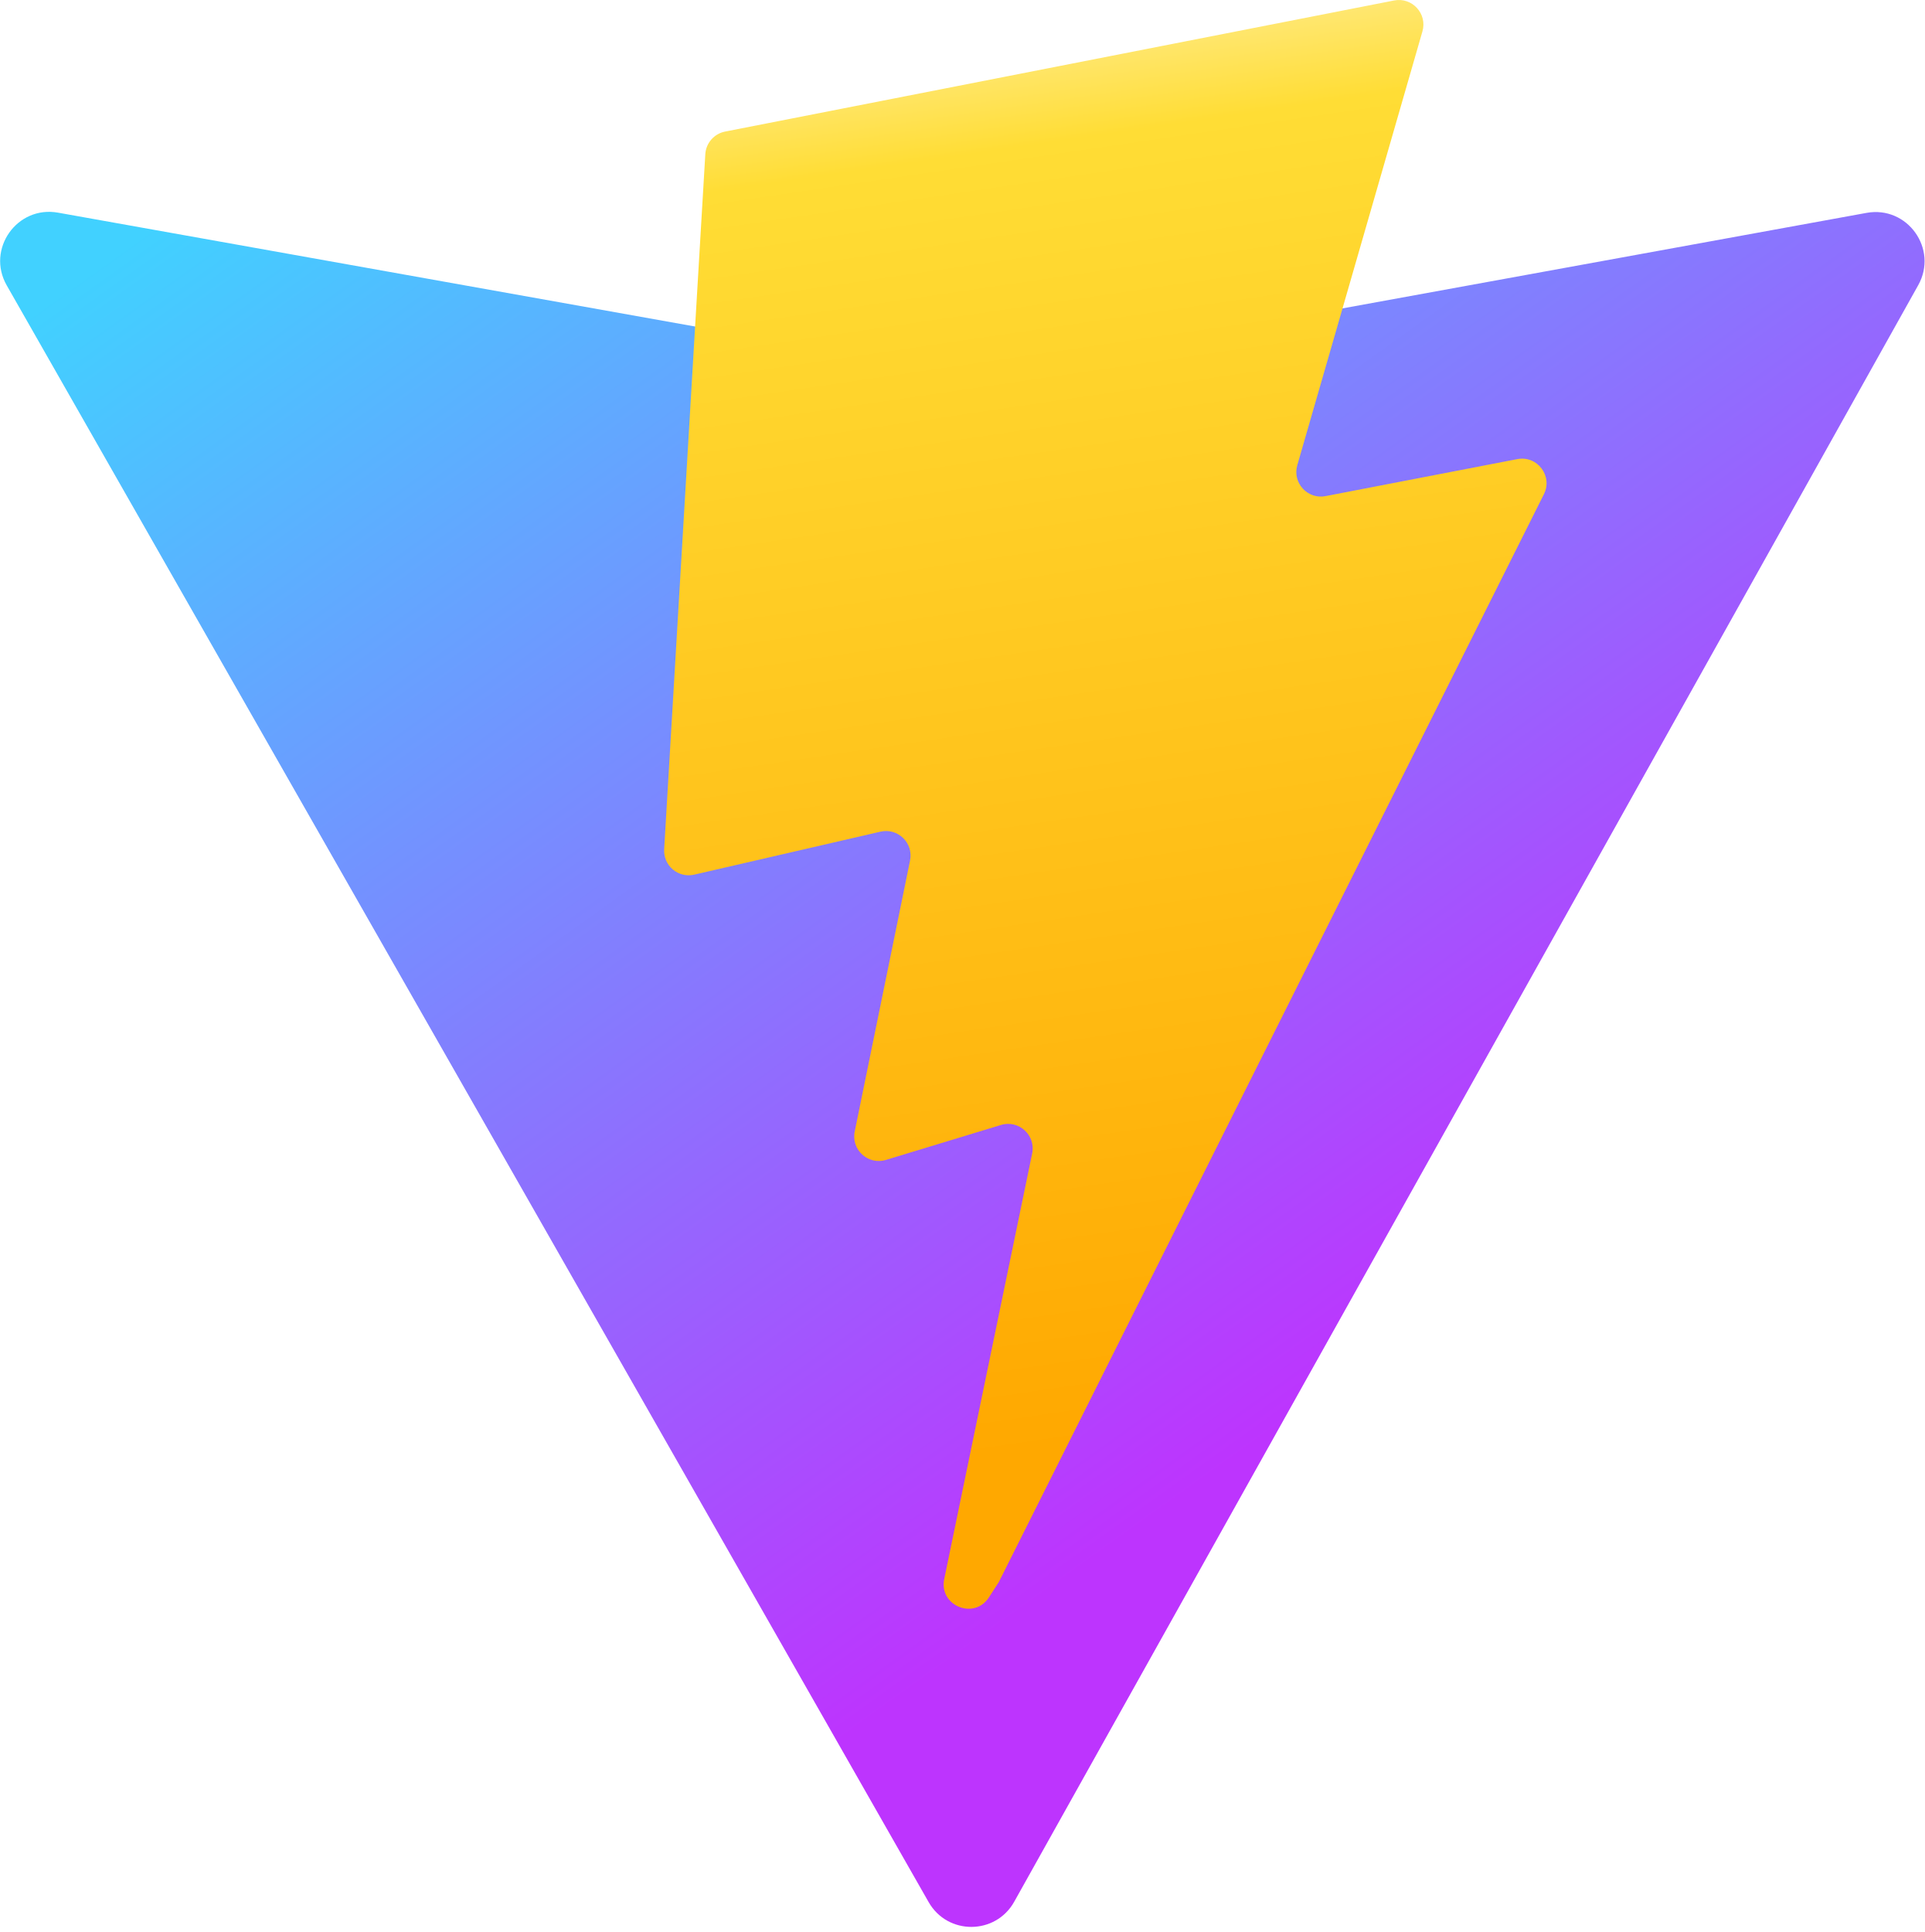
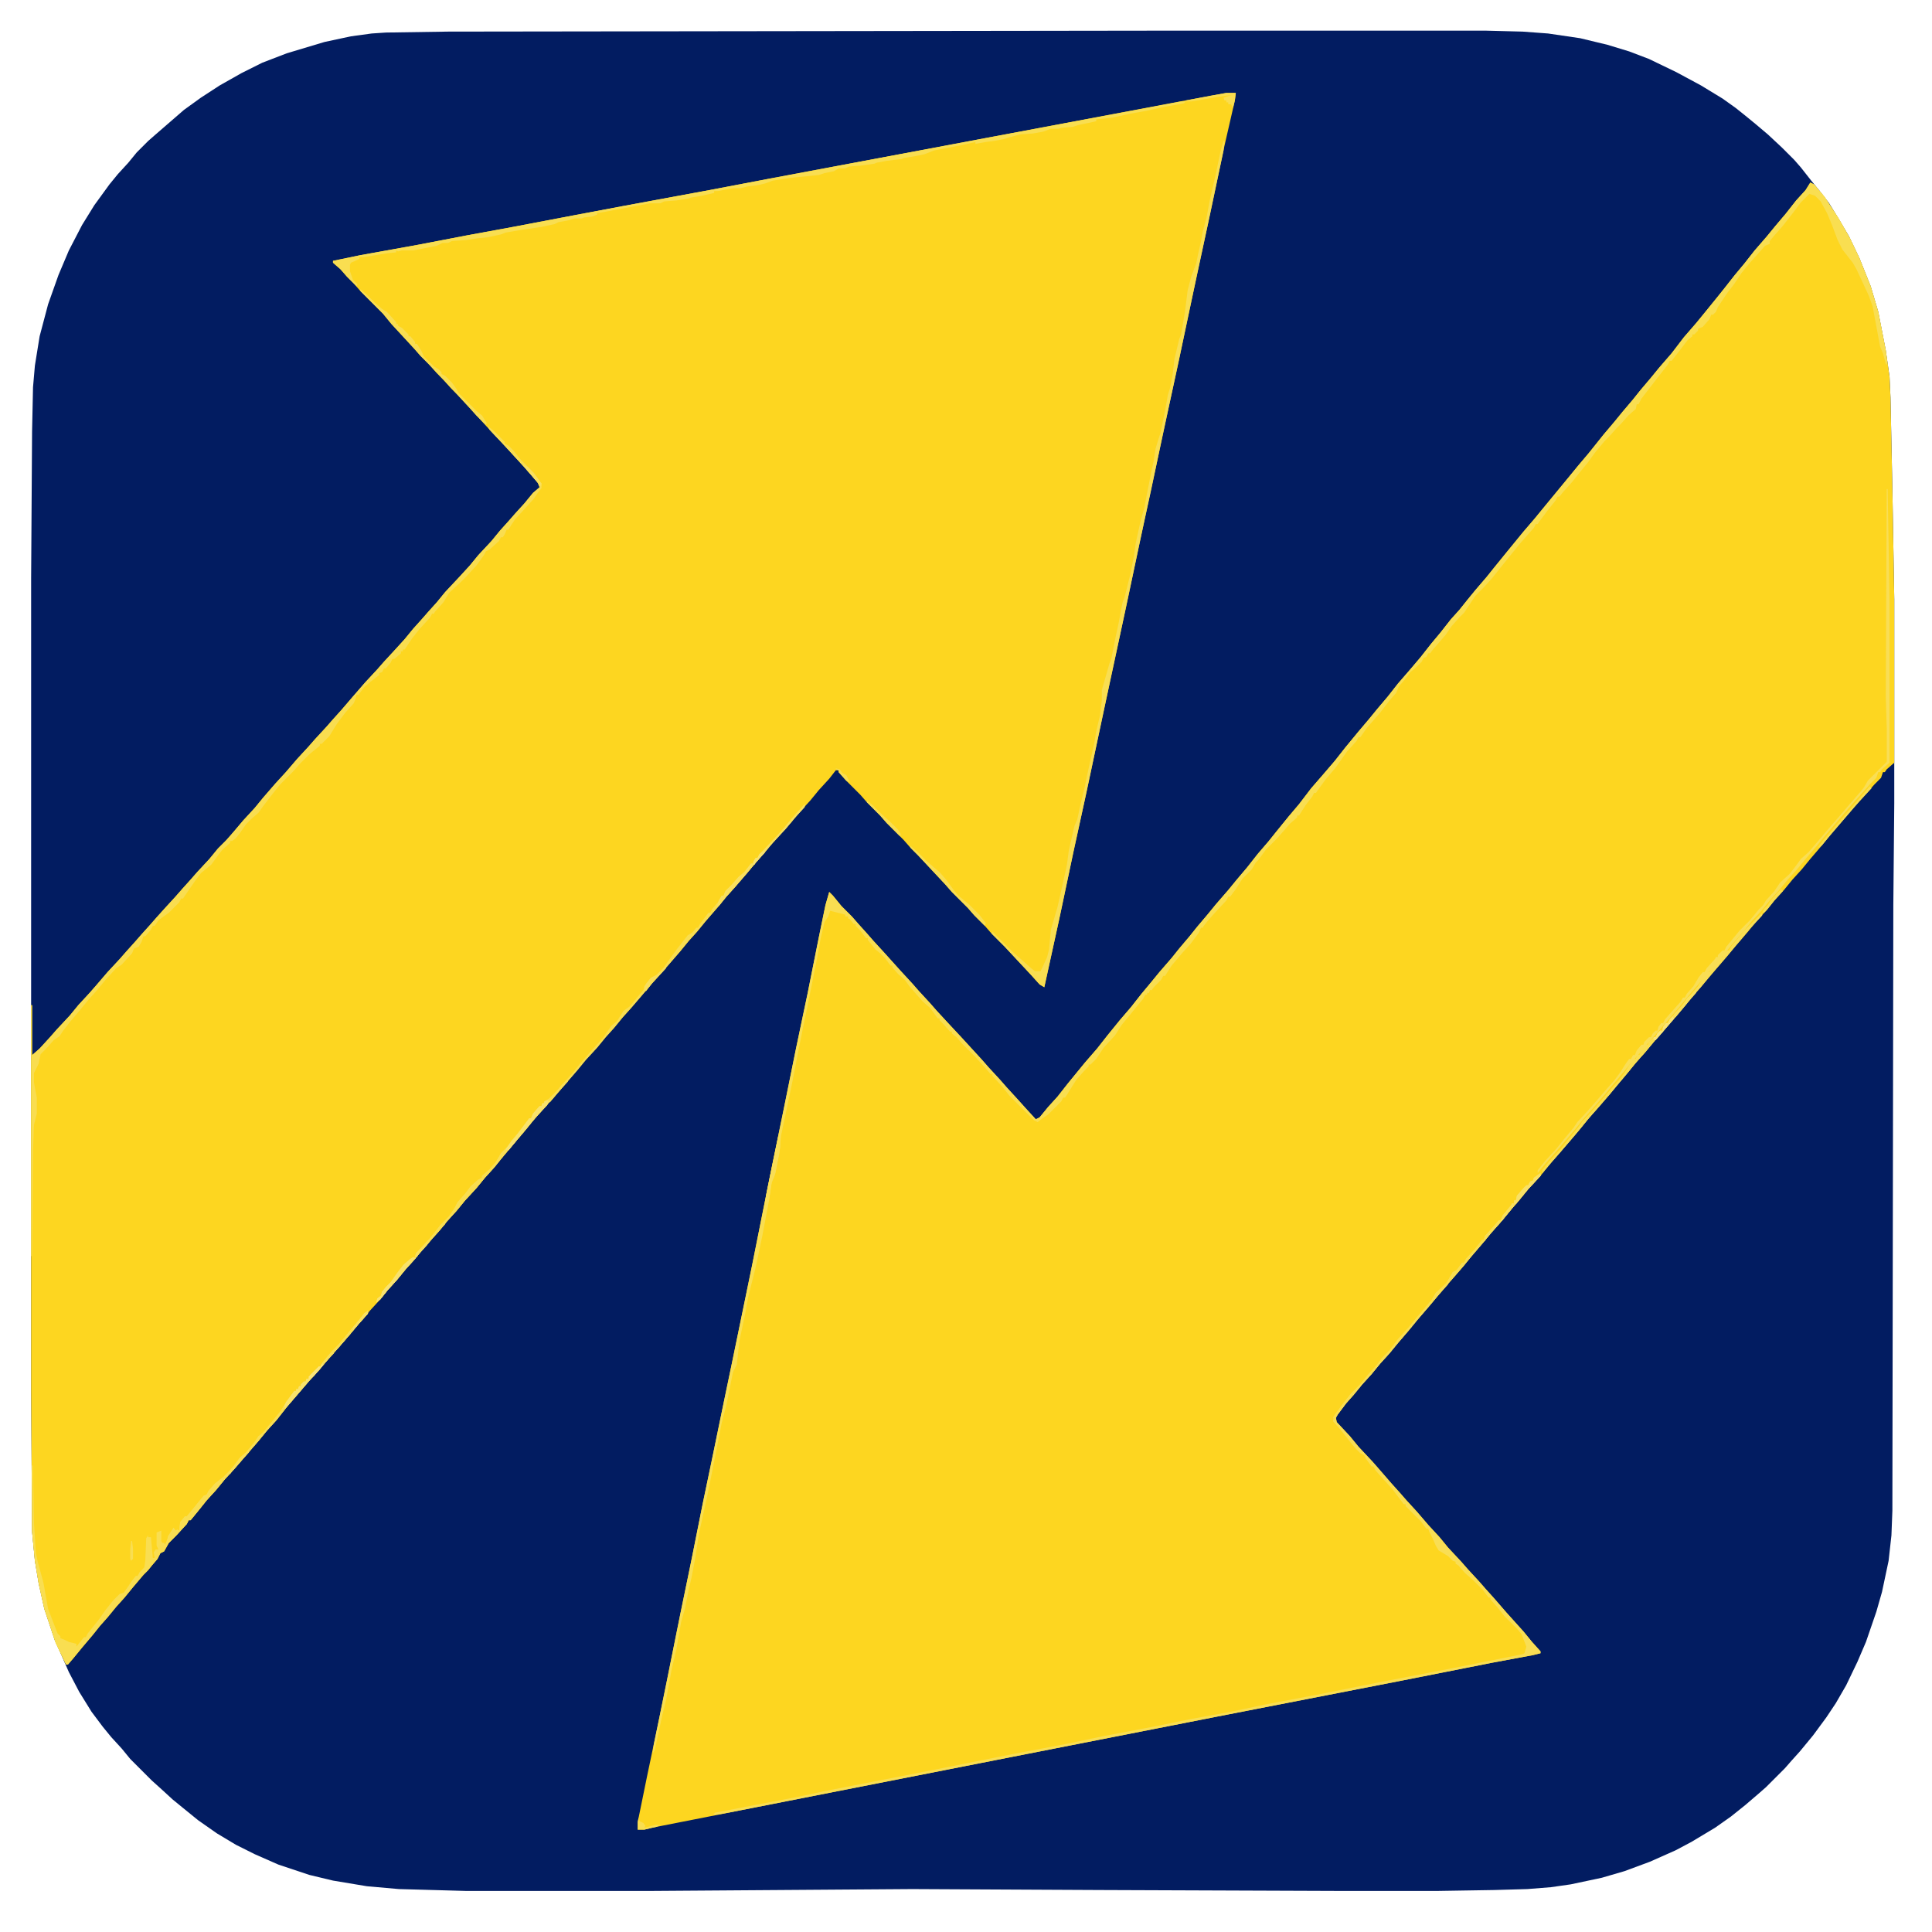
- <svg xmlns="http://www.w3.org/2000/svg" aria-hidden="true" role="img" class="iconify iconify--logos" width="31.88" height="32" preserveAspectRatio="xMidYMid meet" viewBox="0 0 256 257">
-   <defs>
-     <linearGradient id="IconifyId1813088fe1fbc01fb466" x1="-.828%" x2="57.636%" y1="7.652%" y2="78.411%">
-       <stop offset="0%" stop-color="#41D1FF" />
-       <stop offset="100%" stop-color="#BD34FE" />
-     </linearGradient>
-     <linearGradient id="IconifyId1813088fe1fbc01fb467" x1="43.376%" x2="50.316%" y1="2.242%" y2="89.03%">
-       <stop offset="0%" stop-color="#FFEA83" />
-       <stop offset="8.333%" stop-color="#FFDD35" />
-       <stop offset="100%" stop-color="#FFA800" />
-     </linearGradient>
-   </defs>
-   <path fill="url(#IconifyId1813088fe1fbc01fb466)" d="M255.153 37.938L134.897 252.976c-2.483 4.44-8.862 4.466-11.382.048L.875 37.958c-2.746-4.814 1.371-10.646 6.827-9.67l120.385 21.517a6.537 6.537 0 0 0 2.322-.004l117.867-21.483c5.438-.991 9.574 4.796 6.877 9.62Z" />
-   <path fill="url(#IconifyId1813088fe1fbc01fb467)" d="M185.432.063L96.44 17.501a3.268 3.268 0 0 0-2.634 3.014l-5.474 92.456a3.268 3.268 0 0 0 3.997 3.378l24.777-5.718c2.318-.535 4.413 1.507 3.936 3.838l-7.361 36.047c-.495 2.426 1.782 4.5 4.151 3.78l15.304-4.649c2.372-.72 4.652 1.36 4.15 3.788l-11.698 56.621c-.732 3.542 3.979 5.473 5.943 2.437l1.313-2.028l72.516-144.72c1.215-2.423-.88-5.186-3.54-4.672l-25.505 4.922c-2.396.462-4.435-1.77-3.759-4.114l16.646-57.705c.677-2.35-1.37-4.583-3.769-4.113Z" />
+ <svg xmlns="http://www.w3.org/2000/svg" version="1.1" viewBox="0 0 2048 2029" width="1280" height="1280">
+   <path transform="translate(1233,23)" d="m0 0h342l39 1 27 2 34 5 29 7 23 7 21 8 29 14 26 14 23 14 14 10 10 8 11 9 13 11 15 14 13 13 7 8 11 14 9 11 10 13 11 18 10 17 11 23 12 30 8 27 8 41 4 28 1 22 2 97 2 117v216l-1 108-1 642-1 26-3 27-7 33-6 21-11 32-9 21-12 25-11 19-10 15-14 19-14 17-9 10-7 8-20 20-8 7-14 12-15 12-17 12-25 15-17 9-27 12-27 10-24 7-33 7-21 3-25 2-35 1-62 1h-94l-262-1-199-1-281 2h-191l-72-2-34-3-36-6-25-6-33-11-25-11-20-10-20-12-20-14-16-13-11-9-12-11-10-9-23-23-9-11-11-12-9-11-12-16-13-21-11-21-7-16-8-18-11-33-6-27-4-24-3-31-1-150v-861l1-155 1-47 2-23 5-31 9-34 11-31 11-26 14-27 13-21 16-22 9-11 11-12 9-11 12-12 8-7 30-26 18-13 20-13 23-13 22-11 26-10 40-12 28-6 22-3 15-1 66-1z" fill="#021C61" />
+   <path transform="translate(1919,184)" d="m0 0 4 2 11 13 15 23 12 21 10 21 12 30 8 27 8 41 4 28 1 22 2 97 2 117v173l-8 7-2 3h-2l-2 6-7 7-7 8-9 10-7 8-24 28-9 11-12 14-9 11-10 11-9 11-10 11-8 10-11 12-9 11-13 15-9 11-13 15-11 13-12 14-9 11-24 28-9 10-9 11-10 11-8 10-11 13-9 11-13 15-9 10-8 10-11 13-12 14-9 10-11 14-13 14-9 11-12 14-9 11-9 10-9 11-12 14-9 11-13 15-12 14-11 13-12 14-9 11-12 14-9 11-10 11-9 11-10 11-9 11-8 9-9 12-2 3 1 5 14 15 9 11 15 16 7 8 13 15 9 10 7 8 11 12 12 14 12 13 9 11 14 15 7 8 12 13 7 8 9 10 13 15 18 20 9 11 9 10v2l-8 2-43 8-96 19-195 38-229 45-371 73-8 2h-7v-8l10-49 13-62 18-89 17-83 11-55 9-43 13-63 10-48 20-97 19-95 14-68 14-69 12-57 12-60 7-34 4-14 4 4 9 11 11 11 7 8 9 10 7 8 11 12 18 20 12 13 7 8 12 13 7 8 12 13 14 15 22 24 7 8 12 13 7 8 11 12 9 10 11 12 4-2 9-11 10-11 11-14 18-22 13-15 11-14 13-16 12-14 11-14 10-12 9-11 13-15 8-10 11-13 8-10 11-13 9-11 13-15 9-11 11-13 11-14 12-14 8-10 13-16 11-13 13-17 13-15 12-14 11-14 14-17 11-13 9-11 11-13 11-14 13-15 11-13 11-14 10-12 11-14 9-10 8-10 9-11 12-14 8-10 13-16 18-22 12-14 9-11 28-34 9-11 11-13 16-20 11-13 9-11 11-13 8-10 11-13 9-11 13-15 13-17 13-15 9-11 13-16 8-10 11-14 10-12 11-14 13-15 9-11 11-13 11-14 10-11z" fill="#FDD620" />
+   <path transform="translate(1300,89)" d="m0 0h10l-1 8-11 48-16 76-13 60-19 90-13 60-12 56-11 51-18 85-15 70-11 51-18 85-14 64-15 71-16 73-5-3-9-10-28-30-14-14-7-8-11-11-7-8-17-17-7-8-29-31-8-8-7-8-18-18-7-8-14-14-7-8-15-15-8-9v-2h-3l-7 9-11 12-9 11-11 12-9 11-10 11-7 8-10 11-9 11-13 15-11 13-9 10-9 11-13 15-9 11-9 10-9 11-13 15-7 8-9 10-11 13-12 14-9 10-9 11-9 10-9 11-12 13-9 11-13 15-12 14-12 13-12 14-9 11-12 14-11 13-8 10-9 10-9 11-12 13-9 11-10 11-9 11-10 11-7 8-9 11-9 10-9 11-10 11-8 10-11 12-9 11-13 15-12 14-10 11-9 11-11 12-24 28-11 14-10 11-9 11-13 15-12 14-11 12-9 11-10 11-8 10-9 11h-2l-2 4-11 12-8 8-5 9-4 2-3 6-6 7-4 5-5 5-11 13-9 11-9 10-9 11-8 9-8 10-11 13-9 11-6 7h-2l-11-23-12-36-6-27-4-24-3-31-1-150v-408h1v53l8-7 11-12 7-8 14-15 9-11 12-13 7-8 12-14 13-14 7-8 9-10 7-8 9-10 7-8 9-10 11-12 7-8 9-10 7-8 13-14 9-11 9-9 7-8 11-13 12-13 9-11 13-15 11-12 12-14 12-13 7-8 12-13 7-8 9-10 12-14 13-15 13-14 7-8 12-13 10-11 9-11 9-10 7-8 9-10 9-11 15-16 11-12 9-11 14-15 9-11 9-10 7-8 10-11 9-11 7-6-2-5-13-15-22-24-16-17-11-12-12-13-11-12-7-7-7-8-8-8-7-8-10-10-7-8-24-26-9-11-24-24-7-8-7-7-7-8-8-7v-2l29-6 61-11 52-10 49-9 63-12 53-10 92-17 63-12 229-43 239-45z" fill="#FDD620" />
+   <path transform="translate(1919,184)" d="m0 0 4 2 11 13 15 23 12 21 10 21 12 30 8 27 8 41 2 16-2-2-3-11-3-7-5-27-3-16-4-11-13-28-4-7-11-14-5-10-6-16-5-12-7-13-6-6-6-2-9 9-9 12-11 14-8 9-5 6v3l-5 2-7 8-9 10-9 11-8 12-7 9-10 15-2 5-3 3h-2l-2 5-7 8-5 2v2l-4 4h-2v2l-5 4-10 13-7 9h-2l-2 4-11 14-10 13-7 9-3 6h-2l-1 5-8 7-7 8-5 5-8 9-5 5-10 12-8 11-9 11-8 10-9 10-4 5h-2l-2 4-8 10-9 12-2 3h-2l-2 4-8 9-7 8-13 16-16 20-9 10-9 9-12 18-5 5-8 9-7 10-13 15-3 4h-2l-2 4-3 1-2 4-7 7-5 4-6 8-6 7-3 7-7 8-10 13-14 16-7 10h-2l-2 4-10 11-12 17-11 13-8 11-2 3h-2l-2 4-7 9-7 11h-2v2l-8 7-6 7-7 8-12 12-8 11-3 3-4 7-10 10-7 11-6 8h-2l-2 4-13 14-7 8-4 5-1 2h-2l-2 5-9 12-9 10-11 13-7 11h-2l-2 4-8 8-2 3h-2l-1 3h-2v2h-2l-2 4-14 17-9 11-7 11-12 13-8 12-6 6h-2v2l-5 5-8 9-10 16-2 3h-2l-2 4-14 14-6 4-5 4-4-2-26-26-7-9-11-12v-2h-2l-7-8-9-10-14-14-6-7-5-4v-2h-2l-7-8-4-4v-2h-2l-8-11-8-7-14-16-5-7-7-6-6-7v-2h-2l-6-8-5-5-5-4-8-10v-2h-2l-6-8-5-5v-2h-2l-4-5-2-1v-2h-3v-2l-16-4-2 6-4 6-4 17-4 22-10 50-5 24-4 20-7 36-5 24-4 19-3 14-2 20-5 23-3 7-3 20-7 37-7 33-8 32-3 17-6 28-3 26-4 8-7 35-5 19-7 36-8 40-9 41-4 26-4 21-3 13-4 20-4 14-5 29-5 21-6 33-4 16-8 37-2 3 1-9 14-68 14-70 11-53 13-65 9-43 13-63 10-48 20-97 19-95 14-68 14-69 12-57 12-60 7-34 4-14 4 4 9 11 11 11 7 8 9 10 7 8 11 12 18 20 12 13 7 8 12 13 7 8 12 13 14 15 22 24 7 8 12 13 7 8 11 12 9 10 11 12 4-2 9-11 10-11 11-14 18-22 13-15 11-14 13-16 12-14 11-14 10-12 9-11 13-15 8-10 11-13 8-10 11-13 9-11 13-15 9-11 11-13 11-14 12-14 8-10 13-16 11-13 13-17 13-15 12-14 11-14 14-17 11-13 9-11 11-13 11-14 13-15 11-13 11-14 10-12 11-14 9-10 8-10 9-11 12-14 8-10 13-16 18-22 12-14 9-11 28-34 9-11 11-13 16-20 11-13 9-11 11-13 8-10 11-13 9-11 13-15 13-17 13-15 9-11 13-16 8-10 11-14 10-12 11-14 13-15 9-11 11-13 11-14 10-11z" fill="#F9DE51" />
+   <path transform="translate(517,442)" d="m0 0 7 6 11 11v2l4 2 5 5 8 10 14 14 7 10 1 1v5l-4 5-4 6-9 10-11 12-4 6-3 5h-2l-2 5-2 3h-2l-2 4-10 9-4 2-2 4-8 11-11 12-5 5-13 12-6 10-9 10-1 2h-2l-2 4-11 12-8 10-8 12h-2v2h-2v2l-7 6h-2l-2 4-5 6h-2l-2 4-3 1v2l-9 7-7 6-6 8h-2l-1 4-2 5-9 10-9 12-8 13-8 8h-2v2l-11 9-10 10-7 8-14 14-8 10-10 13-5 7-8 7-5 5-7 10-4 5-4 3h-2v2l-8 7-4 5-8 11-11 9-6 8-11 16-2 3h-2l-2 4-11 11-11 8-4 6h-2l-2 4-6 7h-2l-2 6-3 5-5 2-2 5-11 12-6 4-11 12-9 11-9 10-9 11-11 13-7 9-4 6-6 4-7 8-7 7-2 10-5 10v10l3 16v17l-3 12-1 27-1 112h-1v-266h1v53l8-7 11-12 7-8 14-15 9-11 12-13 7-8 12-14 13-14 7-8 9-10 7-8 9-10 7-8 9-10 11-12 7-8 9-10 7-8 13-14 9-11 9-9 7-8 11-13 12-13 9-11 13-15 11-12 12-14 12-13 7-8 12-13 7-8 9-10 12-14 13-15 13-14 7-8 12-13 10-11 9-11 9-10 7-8 9-10 9-11 15-16 11-12 9-11 14-15 9-11 9-10 7-8 10-11 9-11 7-6-2-5-13-15-22-24-16-17z" fill="#F9DD50" />
+   <path transform="translate(1633,1234)" d="m0 0v3l-13 14-9 11-12 14-9 11-9 10-9 11-12 14-9 11-13 15-12 14-11 13-12 14-9 11-12 14-9 11-10 11-9 11-10 11-9 11-8 9-9 12-2 3 1 5 14 15 9 11 15 16 7 8 13 15 9 10 7 8 11 12 12 14 12 13 9 11 14 15 7 8 12 13 7 8 9 10 13 15 18 20 9 11 9 10v2l-8 2-43 8-96 19-195 38-229 45-290 57-11 2h-5l2-2 89-17 28-6 113-22 85-17 58-11 38-8 58-11 34-7 44-8 38-8 53-10 65-13 78-15 75-15 2-1 2-7-5-13-4-5-14-14-8-10-7-8v-2h-2l-6-8-11-11-8-7-7-8-3-2v-2l-3-1-5-5-10-6-3-5-3-7-4-8-1-3h-2l-6-8-16-16v-2h-2l-12-16-11-12-7-8-2-4h-2l-6-8-2-4-4-2-5-5-5-6-11-14-8-9 1-5 10-14 8-10 9-9 9-11 9-10 7-9 7-7 9-12 11-12 9-11 11-13 5-6 4-7 11-10 4-7 3-5 4-2 6-8h2l2-4 10-11 7-9h2l1-4 9-10 6-7h2l2-5 9-11 1-2h2v-3h2l1-5 7-8 3-3h2l2-4 3-1 1-3z" fill="#F9DE54" />
+   <path transform="translate(1297,140)" d="m0 0h1l-1 10-17 80-18 84-14 66-16 74-12 57-12 55-15 71-14 65-13 61-16 75-12 55-15 71-16 73-5-3-9-10-28-30-14-14 1-2 22 22 8 7 10 9 5 4h6l2-4 5-11 2-8 2-21 7-24 5-22 4-18 1-5 2-15 6-26 3-7 3-14 5-21 2-10 8-36 2-12 4-17 1-9 1-7v-11l8-28 2-5 5-25 3-14 2-11 2-10 2-5 6-24 4-20 2-14 5-23 4-14 3-16 5-25 2-9 2-13 3-10 2-6 5-24 3-17 2-6 3-15 2-17 5-21 2-5 4-23 3-24 4-15 5-13 2-10 3-13 2-11 4-15 4-21 6-26 5-24z" fill="#F9DE51" />
+   <path transform="translate(1252,98)" d="m0 0h5l-2 2-22 4-18 4-17 3-18 4-8 1-10 1v2l-9 2-10 2-6 2-12 1-3 1h-8l-8 3-11 2-14 1-7 2-4 1-6 2-11 2-8 1-11 2v-2l-13 3-31 6-10 4-10 2-12 2-2 1-16 2-11 2-2 1-14 2-13 1-4 2h-7l-5 3-10 2-6 2-30 3-19 3-8 3-9 2-9 1-8 2h-8l-16 3h-4v2l-13 3-12 2-2 1-13 2-13 1-4 2h-11l-53 10h-3v2l-5 2-9 1-2 1h-8l-6 2-11 2-4 2-14 3-20 3-18 3-5 2-14 3-10 1-13 2-15 1-4 2h-6l-6 3-25 5h-12l-4 1-2-1v2l-10 1-24 4h-5v2l-9 4-1 2v7l3 9 5 5-1 2-10-10-7-8-8-7v-2l29-6 61-11 52-10 49-9 63-12 53-10 92-17 63-12 229-43 171-32z" fill="#F9DE51" />
+   <path transform="translate(390,1380)" d="m0 0v3l-10 11-9 11-13 15-10 11-9 11-11 12-24 28-11 14-10 11-9 11-13 15-12 14-11 12-9 11-10 11-8 10-9 11h-2l-2 4-11 12-8 8-5 9-4 2-3 6-6 7-4 5-5 5-11 13-9 11-9 10-9 11-8 9-8 10-11 13-9 11-6 7h-2l-11-23-12-36-6-27-4-24-3-31v-70h1l1 61 2 31 2 10 6 22 5 28 10 26 3 3v2l5 2 4 2 8 2v3l8-10h2l2-4 12-15 7-10 8-10 7-7 4-1 5-7 4-6 4-5h2l2-4 5-5 1-7 1-24 2-3v2h3l2 22h2l-1-6 2-3h3l-2-4v-14l5-2v11l1 2h2l1 2 4-10 5-8 2 3 2-1 2 1 1-9 5-6h2l18-22 3-1 2-4 7-8 9-7 10-10 7-10 7-6 9-11 4-6 5-4 18-22 7-11 8-11h2v-2h2l1-3h2v-2l3-3h2l1-3h2l2-4 9-9h2l2-4 9-11 8-8 9-11 11-13 7-9z" fill="#F9DE51" />
+   <path transform="translate(2e3 509)" d="m0 0h1l2 117v173l-8 7-2 3h-2l-2 6-7 7-7 8-9 10-7 8-24 28-9 11-12 14-9 11-10 11-9 11-10 11-8 10-11 12-9 11-13 15-9 11-13 15-11 13-12 14-9 11-24 28-9 10-9 11-10 11-8 10-11 13-9 11-13 15-9 10-8 10-11 13-12 14-9 10-9 11v-3l8-10 12-13 8-10 10-12 4-6 12-13 7-8 12-14 8-9 6-8 7-11 3-4h2l2-4h2l2-5 5-6h2l1-3 5-5h2l2-4 3-3h2l1-4 3-4h2l2-4 7-8 9-10 3-5h2l2-4 7-8 6-10 4-5h2l2-4 9-10 1-2h2v-2l5-5h2l2-4 14-17 11-11 9-11 5-5 3-5 9-10 6-9 10-9 7-9 5-7 8-7 12-14 11-13 7-8 12-14 13-15 4-5 4-7 20-20v-36l-1-33z" fill="#F9DE55" />
+   <path transform="translate(853,843)" d="m0 0v3l-11 12-9 11-14 15-9 11-9 10-9 11-13 15-9 10-9 11-13 15-9 11-9 10-9 11-13 15-7 8-9 10-11 13-12 14-9 10-9 11-9 10-9 11-12 13-9 11-13 15-12 14-12 13-12 14-9 11-12 14-11 13-8 10-9 10-9 11-12 13-9 11-10 11-9 11-10 11-7 8-9 11-9 10-9 11-10 11-8 10-4 3 1-4 4-3 1-4 4-5 5-5 7-10 7-9 7-6 5-2 1-4 15-16 11-14 9-9 6-9 3-6 8-9 6-8 8-7 4-2v-2l8-7 7-8 5-9 8-8 6-8 13-17 3-4h2l2-5 7-8h2l1-3h2v-2l5-3 9-9 7-8 9-10 8-10 13-15 11-12 9-13 6-5 7-11 7-5 9-11 5-6 3-7 5-6 6-3 7-7 7-10 8-11 11-14 5-3 4-5h2l2-4 9-12h2l2-4 6-7 4-7h2l2-5 7-7 7-8 6-5 7-9h2l3-6h2l2-4 5-5 15-16 7-8 11-13 9-10z" fill="#F9DE51" />
+   <path transform="translate(390,1380)" d="m0 0v3l-10 11-9 11-13 15-10 11-9 11-11 12-24 28-11 14-10 11-9 11-13 15-12 14-11 12-9 11-10 11-8 10-9 11h-2l-2 4-11 12-8 8h-2l1-7 6-9 2 3 2-1 2 1 1-9 5-6h2l18-22 3-1 2-4 7-8 9-7 10-10 7-10 7-6 9-11 4-6 5-4 18-22 7-11 8-11h2v-2h2l1-3h2v-2l3-3h2l1-3h2l2-4 9-9h2l2-4 9-11 8-8 9-11 11-13 7-9z" fill="#F9DE52" />
+   <path transform="translate(1868,958)" d="m0 0v3l-13 14-9 11-22 26-12 14-9 11-9 10-8 10-24 28-9 10-9 11-10 11-8 10-11 13-9 11-13 15-9 10-8 10-11 13-12 14-9 10-9 11v-3l8-10 12-13 8-10 10-12 4-6 12-13 7-8 12-14 8-9 6-8 7-11 3-4h2l2-4h2l2-5 5-6h2l1-3 5-5h2l2-4 3-3h2l1-4 3-4h2l2-4 7-8 9-10 3-5h2l2-4 7-8 6-10 4-5h2l2-4 9-10 1-2h2v-2l5-5h2l2-4 14-17z" fill="#F9DE55" />
+   <path transform="translate(588,1149)" d="m0 0m-1 1m-1 1m-1 1m-1 1m-1 1m-1 1m-1 1m-1 1 2 1-2 4-13 14-8 10-11 13-12 14-11 14-11 12-9 11-12 13-9 11-10 11-9 11-10 11-7 8-9 11-9 10-9 11-10 11-8 10-4 3 1-4 4-3 1-4 4-5 5-5 7-10 7-9 7-6 5-2 1-4 15-16 11-14 9-9 6-9 3-6 8-9 6-8 8-7 4-2v-2l8-7 7-8 5-9 8-8 6-8 13-17 3-4h2l2-5 7-8h2l1-3h2v-2z" fill="#F9DE51" />
+   <path transform="translate(382,297)" d="m0 0 7 6 9 9 7 6 5 3 10 11v2h2v2l4 2 7 7v2h2l5 6v2h2l5 8 2 5 11 11 5 3 3 3v2l4 2 7 7 5 7 2 4 19 19 6 5 5 8-1 2-10-10-7-8-14-15-16-17-15-16-7-7-7-8-24-26-9-11-24-24z" fill="#F9DE52" />
+   <path transform="translate(1752,1092)" d="m0 0 2 2-24 28-9 11-11 13-12 14-7 8-11 13-9 11-36 42v-3l8-10 12-13 8-10 10-12 4-6 12-13 7-8 12-14 8-9 6-8 7-11 3-4h2l2-4h2l2-5 5-6h2l1-3z" fill="#F9DE51" />
+   <path transform="translate(1633,1234)" d="m0 0v3l-13 14-9 11-12 14-9 11-9 10-9 11-12 14-9 11-13 15h-3l5-9 4-2 6-8h2l2-4 10-11 7-9h2l1-4 9-10 6-7h2l2-5 9-11 1-2h2v-3h2l1-5 7-8 3-3h2l2-4 3-1 1-3z" fill="#F9DE51" />
+   <path transform="translate(1535,1349)" d="m0 0v3l-10 11-9 11-13 15-9 11-12 14-9 11-10 11-9 11-10 11-9 11-8 9-9 12-3 6-2-3 11-15 8-10 9-9 9-11 9-10 7-9 7-7 9-12 11-12 9-11 11-13 5-6 4-7z" fill="#F9DE51" />
+   <path transform="translate(853,843)" d="m0 0v3l-11 12-9 11-14 15-9 11-9 10-9 11-13 15-9 10-8 10h-2l2-6 3-5h2l2-5 7-7 7-8 6-5 7-9h2l3-6h2l2-4 5-5 15-16 7-8 11-13 9-10z" fill="#F9E05F" />
+   <path transform="translate(390,1380)" d="m0 0v3l-10 11-9 11-13 15-10 11-9 11-11 12-12 14-13 15-2-1 2-5 9-12h2v-2h2l1-3h2v-2l3-3h2l1-3h2l2-4 9-9h2l2-4 9-11 8-8 9-11 11-13 7-9z" fill="#F9E36D" />
+   <path transform="translate(965,887)" d="m0 0 7 6 10 10 8 7 6 5 7 8 8 11 5 6 11 9 11 11 7 9-1 3-11-11-7-8-17-17-7-8-29-31-8-8z" fill="#F9DE51" />
+   <path transform="translate(588,1149)" d="m0 0m-1 1m-1 1m-1 1m-1 1m-1 1m-1 1m-1 1m-1 1 2 1-2 4-13 14-8 10-11 13-9 11-3-1 6-9 7-8 12-16h2l2-5 7-8h2l1-3h2v-2z" fill="#F9E36C" />
+   <path transform="translate(826,1194)" d="m0 0h1v13l-5 27-4 10-3 20-4 4 1-10 13-63z" fill="#F9DE56" />
+   <path transform="translate(438,1323)" d="m0 0 3 1-11 12-9 11-10 11-8 10-4 3 1-4 4-3 1-4 4-5 5-5 7-10 7-9 7-6z" fill="#F9E26A" />
+   <path transform="translate(517,442)" d="m0 0 7 6 11 11v2l4 2 5 5 8 10 14 14 7 10 1 4-5-5-12-14-22-24-16-17z" fill="#F9DE52" />
+   <path transform="translate(1300,89)" d="m0 0h10l-1 8-2 8-2-4h-3v-2h-2v-2h-2l-1-3 6-2 4-1-15 2-29 5h-6v-1z" fill="#F9DD50" />
+   <path transform="translate(1982,824)" d="m0 0 2 2-13 14-7 8-24 28-9 11-4 2 6-8 12-14 7-8 12-14 13-15z" fill="#F9DE51" />
+   <path transform="translate(1633,1234)" d="m0 0v3l-13 14-9 11-4 5h-2v-4h2l1-5 7-8 3-3h2l2-4 3-1 1-3z" fill="#F9E166" />
+   <path transform="translate(390,1380)" d="m0 0v3l-10 11-9 11-13 15-10 11-5 6-1-2 9-11 8-8 9-11 11-13 7-9z" fill="#F9DE51" />
+   <path transform="translate(1603,1266)" d="m0 0 3 1-6 8-11 13-13 15-2 3-3-1h2l1-4 9-10 6-7h2l2-5 9-11z" fill="#F9DF57" />
+   <path transform="translate(919,839)" d="m0 0 7 6 9 9 8 7 9 9 3 5-1 2-14-14-7-8-14-14z" fill="#F9DE51" />
+   <path transform="translate(706,1014)" d="m0 0v3l-15 16-6 8h-2v-5l7-9 6-3z" fill="#F9DF5A" />
+   <path transform="translate(472,1285)" d="m0 0v3l-10 11-9 11-10 11-1 2h-2l1-4 15-16 9-11z" fill="#F9DE51" />
+   <path transform="translate(677,1917)" d="m0 0 1 4 4 2 2 3-1 2 12-3h5l-4 2-13 3h-7v-8z" fill="#F9DE51" />
+   <path transform="translate(1888,933)" d="m0 0 2 2-9 10-8 10-3 3h-2l2-4 4-4 3-5z" fill="#F9DE51" />
+   <path transform="translate(1773,1068)" d="m0 0 2 2-13 15-7 8h-2v-3h2l2-4 3-3h2l1-4 3-4h2l2-4z" fill="#FAE476" />
+   <path transform="translate(1798,1040)" d="m0 0v3l-8 9-9 11-5 6h-2l1-4 7-7 7-10 8-7z" fill="#F9E05C" />
+   <path transform="translate(419,1345)" d="m0 0 2 2-10 11-8 10-4 3 1-4 4-3 1-4 4-5 5-5z" fill="#F9E370" />
+   <path transform="translate(264,1527)" d="m0 0v3l-11 12-7 8-2 3h-2l2-4 9-11 5-5z" fill="#F9DF59" />
+   <path transform="translate(1603,1266)" d="m0 0 3 1-6 8-8 10-3-1h2l2-5 9-11z" fill="#F9E05D" />
+   <path transform="translate(556,484)" d="m0 0 4 2 8 9 6 8-1 3-9-11-8-9z" fill="#F9E060" />
+   <path transform="translate(602,1134)" d="m0 0v3l-11 12-8 10-2-2 7-7 7-9z" fill="#F9DE54" />
+   <path transform="translate(341,1436)" d="m0 0 1 2-9 11-5 4-1-3 11-11h2z" fill="#FAE57B" />
+   <path transform="translate(390,1380)" d="m0 0v3l-10 11-5 6-2-1 9-11 5-6z" fill="#F9E162" />
+   <path transform="translate(536,1209)" d="m0 0 2 2-11 13-2-1 6-9z" fill="#F9DE54" />
+   <path transform="translate(546,1197)" d="m0 0 2 2-9 11-3-1 6-8z" fill="#F9E370" />
+   <path transform="translate(139,1624)" d="m0 0h1l1 8v11l-2 2-1-2v-10z" fill="#F9DE51" />
+   <path transform="translate(809,893)" d="m0 0 2 1-10 11-1 2h-2l1-4 2-3h2l2-4z" fill="#F9E370" />
+   <path transform="translate(886,805)" d="m0 0 4 1 3 4 4 2 4 8-4-2-8-9v-2l-3-1z" fill="#F9DE51" />
+   <path transform="translate(453,1307)" d="m0 0v3l-10 11-1 2h-2l1-4z" fill="#F9DF5A" />
+   <path transform="translate(354,1422)" d="m0 0v3l-11 12-1-2 7-8z" fill="#F9DF56" />
+   <path transform="translate(1760,1083)" d="m0 0 3 1-8 9h-2v-3h2l2-4z" fill="#FAE57A" />
</svg>
